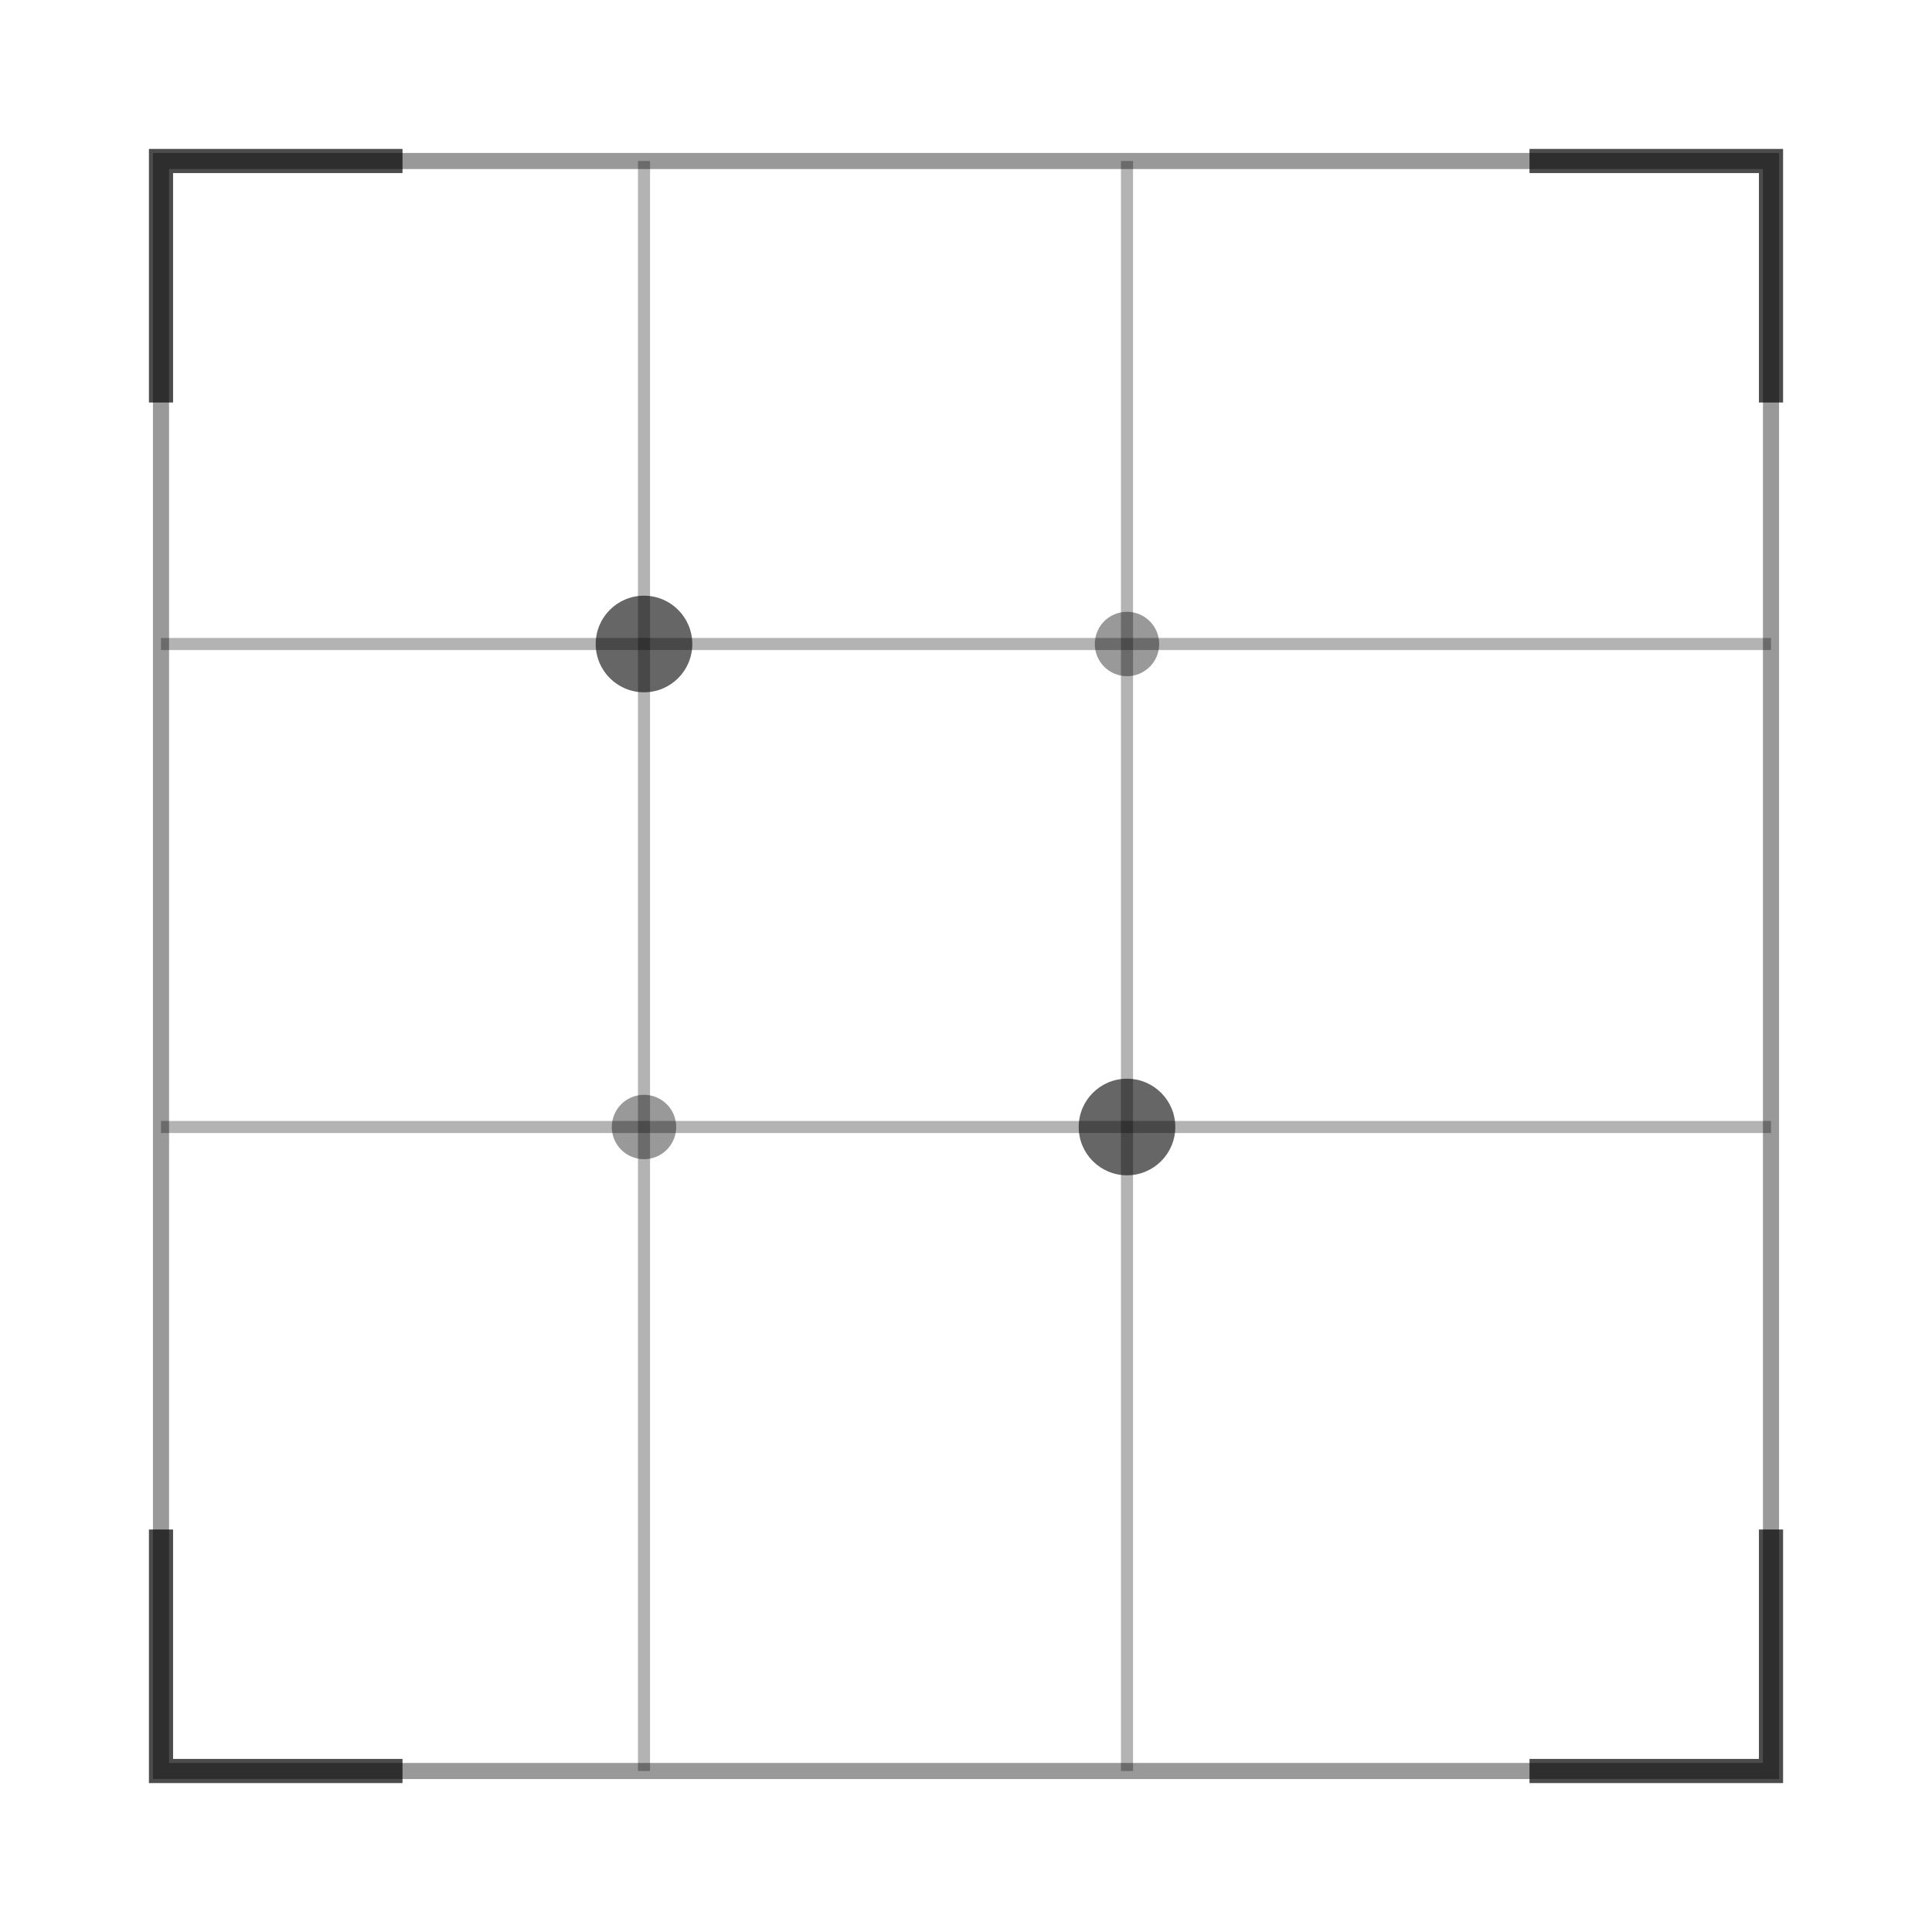
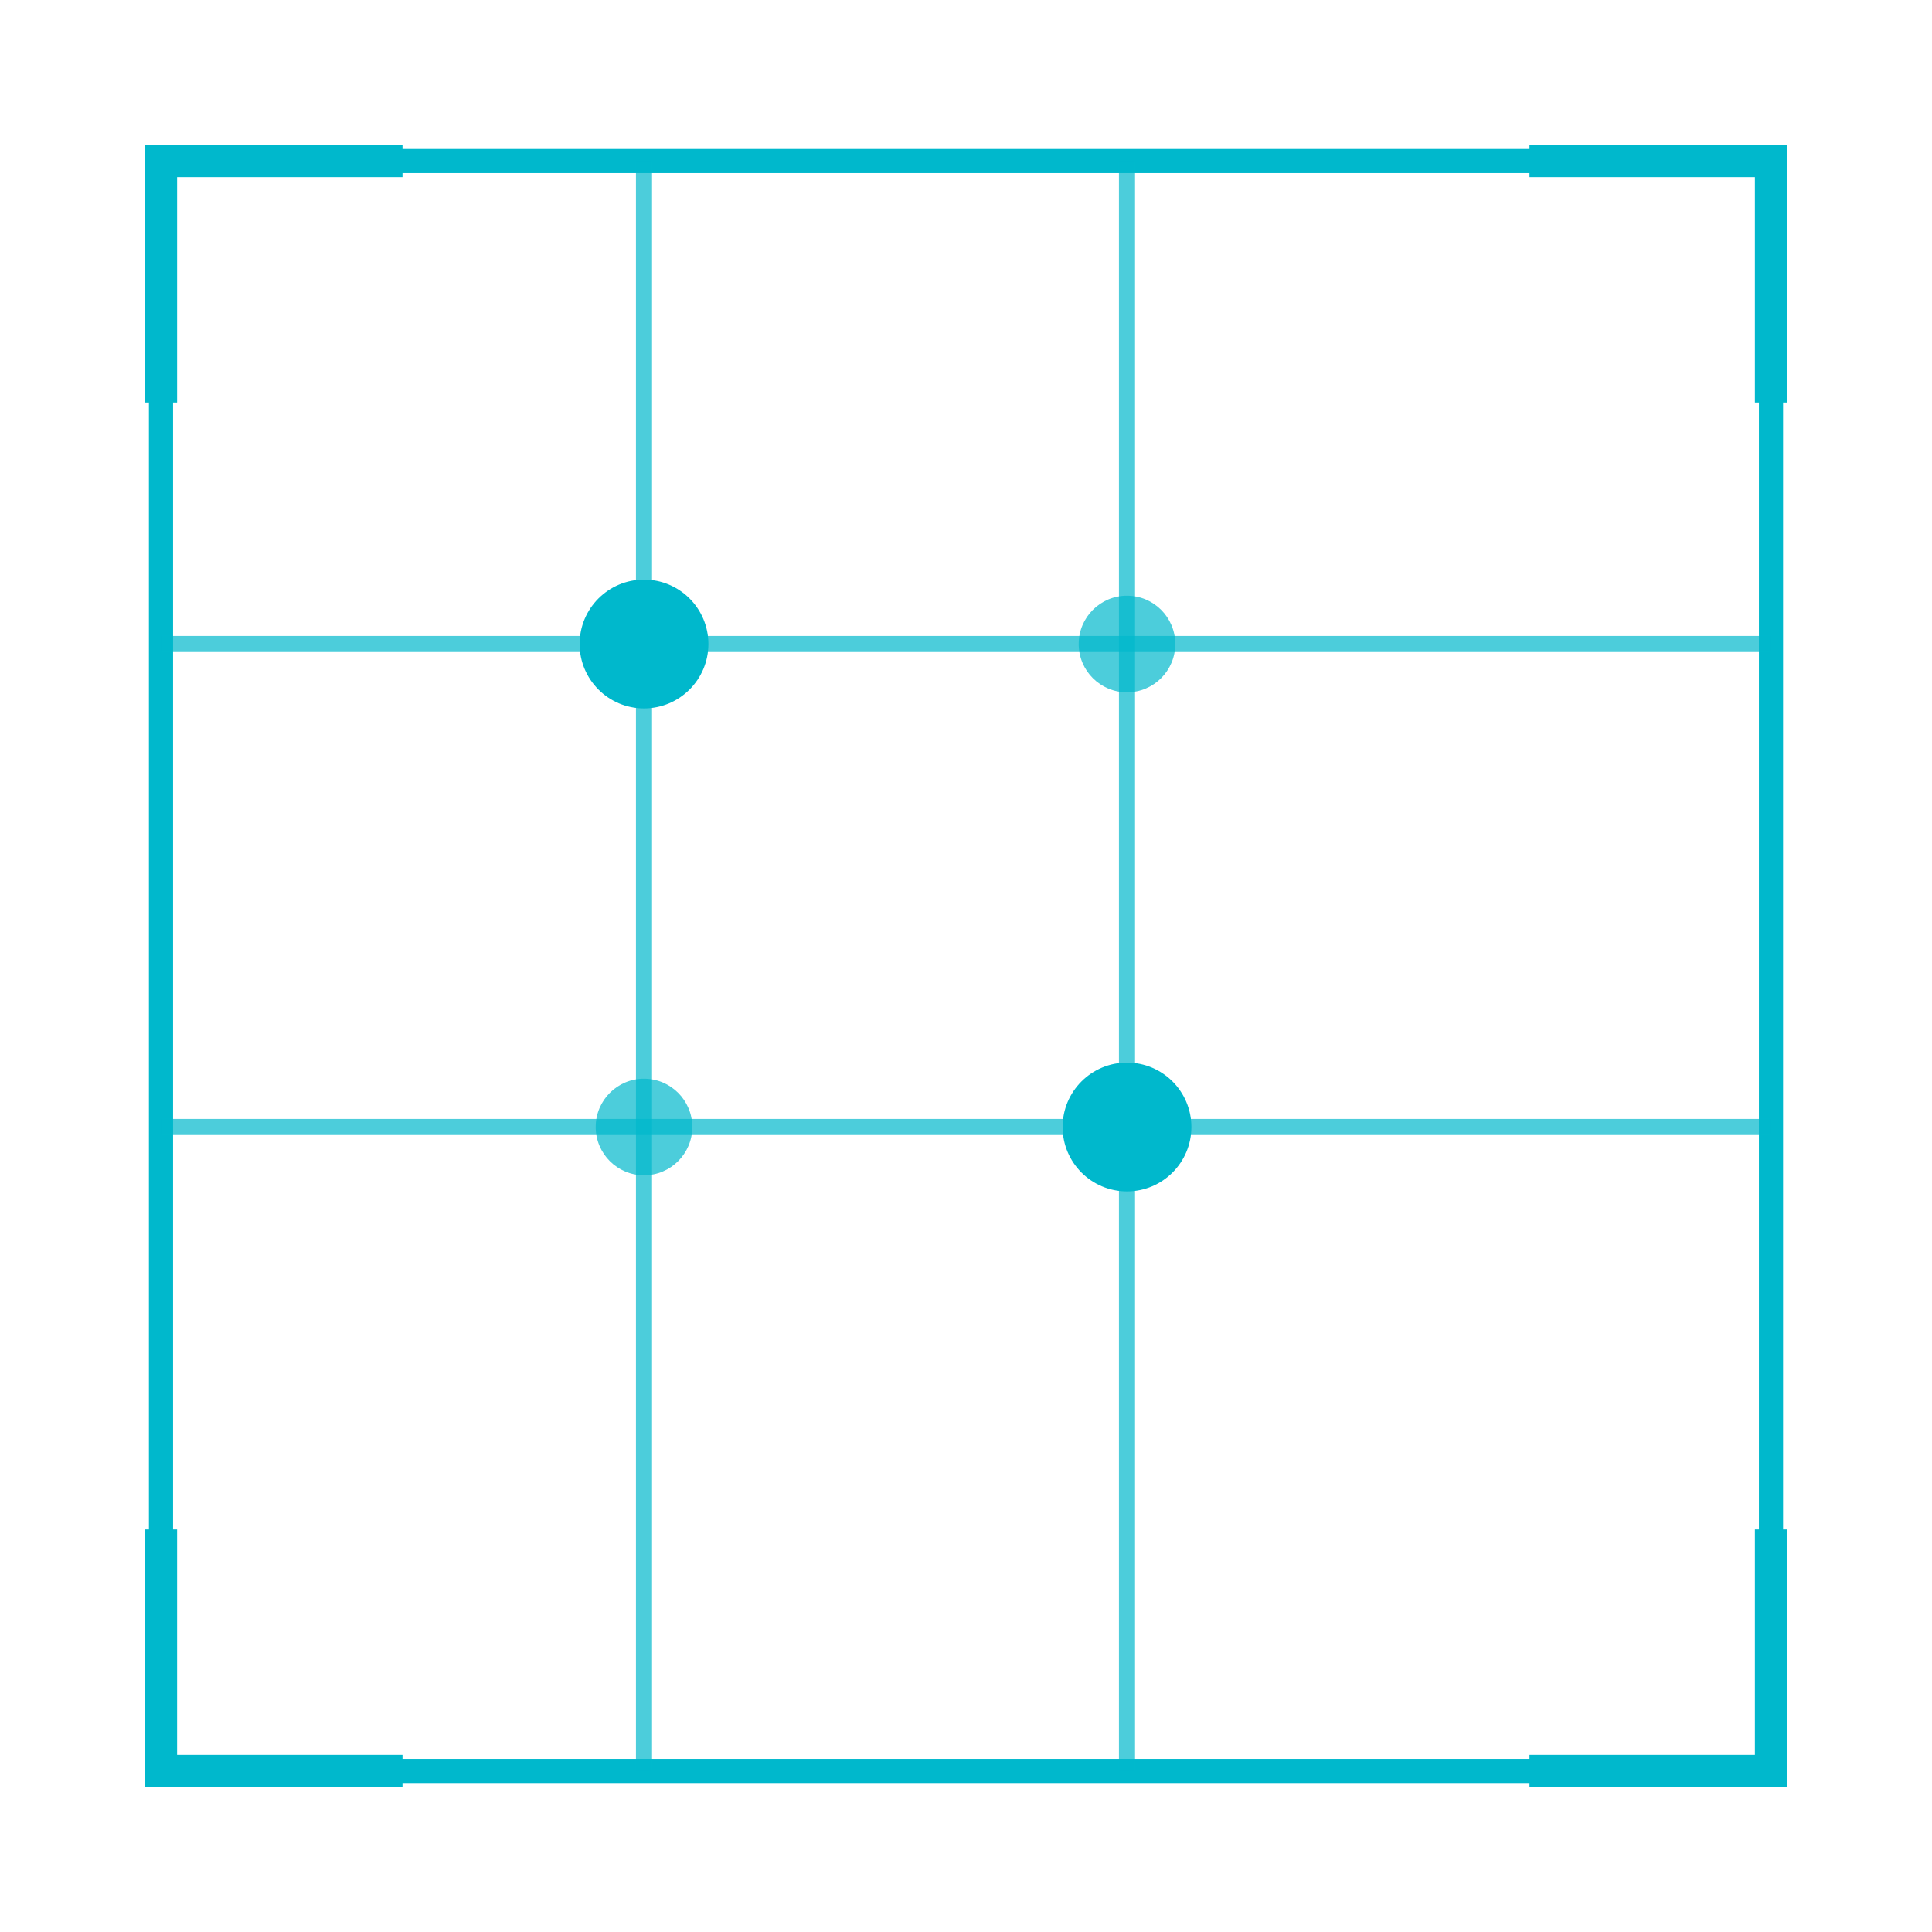
- <svg xmlns="http://www.w3.org/2000/svg" viewBox="0 0 120 120" fill="none" aria-hidden="true">
-   <rect x="10" y="10" width="100" height="100" stroke="currentColor" stroke-width="1" opacity="0.4" fill="none" />
-   <line x1="10" y1="40" x2="110" y2="40" stroke="currentColor" stroke-width="0.75" opacity="0.3" />
-   <line x1="10" y1="70" x2="110" y2="70" stroke="currentColor" stroke-width="0.75" opacity="0.3" />
-   <line x1="40" y1="10" x2="40" y2="110" stroke="currentColor" stroke-width="0.75" opacity="0.3" />
-   <line x1="70" y1="10" x2="70" y2="110" stroke="currentColor" stroke-width="0.75" opacity="0.3" />
-   <circle cx="40" cy="40" r="3" fill="currentColor" opacity="0.6" />
-   <circle cx="70" cy="70" r="3" fill="currentColor" opacity="0.6" />
-   <circle cx="40" cy="70" r="2" fill="currentColor" opacity="0.4" />
-   <circle cx="70" cy="40" r="2" fill="currentColor" opacity="0.4" />
-   <path d="M10 25 L10 10 L25 10" stroke="currentColor" stroke-width="1.5" opacity="0.7" fill="none" />
-   <path d="M95 10 L110 10 L110 25" stroke="currentColor" stroke-width="1.5" opacity="0.7" fill="none" />
-   <path d="M110 95 L110 110 L95 110" stroke="currentColor" stroke-width="1.5" opacity="0.7" fill="none" />
-   <path d="M25 110 L10 110 L10 95" stroke="currentColor" stroke-width="1.5" opacity="0.7" fill="none" />
+ <svg xmlns="http://www.w3.org/2000/svg" viewBox="0 0 120 120" fill="none">
+   <rect x="10" y="10" width="100" height="100" stroke="#00B8CC" stroke-width="1.5" fill="none" />
+   <line x1="10" y1="40" x2="110" y2="40" stroke="#00B8CC" stroke-width="1" opacity="0.7" />
+   <line x1="10" y1="70" x2="110" y2="70" stroke="#00B8CC" stroke-width="1" opacity="0.7" />
+   <line x1="40" y1="10" x2="40" y2="110" stroke="#00B8CC" stroke-width="1" opacity="0.7" />
+   <line x1="70" y1="10" x2="70" y2="110" stroke="#00B8CC" stroke-width="1" opacity="0.7" />
+   <circle cx="40" cy="40" r="4" fill="#00B8CC" />
+   <circle cx="70" cy="70" r="4" fill="#00B8CC" />
+   <circle cx="40" cy="70" r="3" fill="#00B8CC" opacity="0.7" />
+   <circle cx="70" cy="40" r="3" fill="#00B8CC" opacity="0.7" />
+   <path d="M10 25 L10 10 L25 10" stroke="#00B8CC" stroke-width="2" fill="none" />
+   <path d="M95 10 L110 10 L110 25" stroke="#00B8CC" stroke-width="2" fill="none" />
+   <path d="M110 95 L110 110 L95 110" stroke="#00B8CC" stroke-width="2" fill="none" />
+   <path d="M25 110 L10 110 L10 95" stroke="#00B8CC" stroke-width="2" fill="none" />
</svg>
